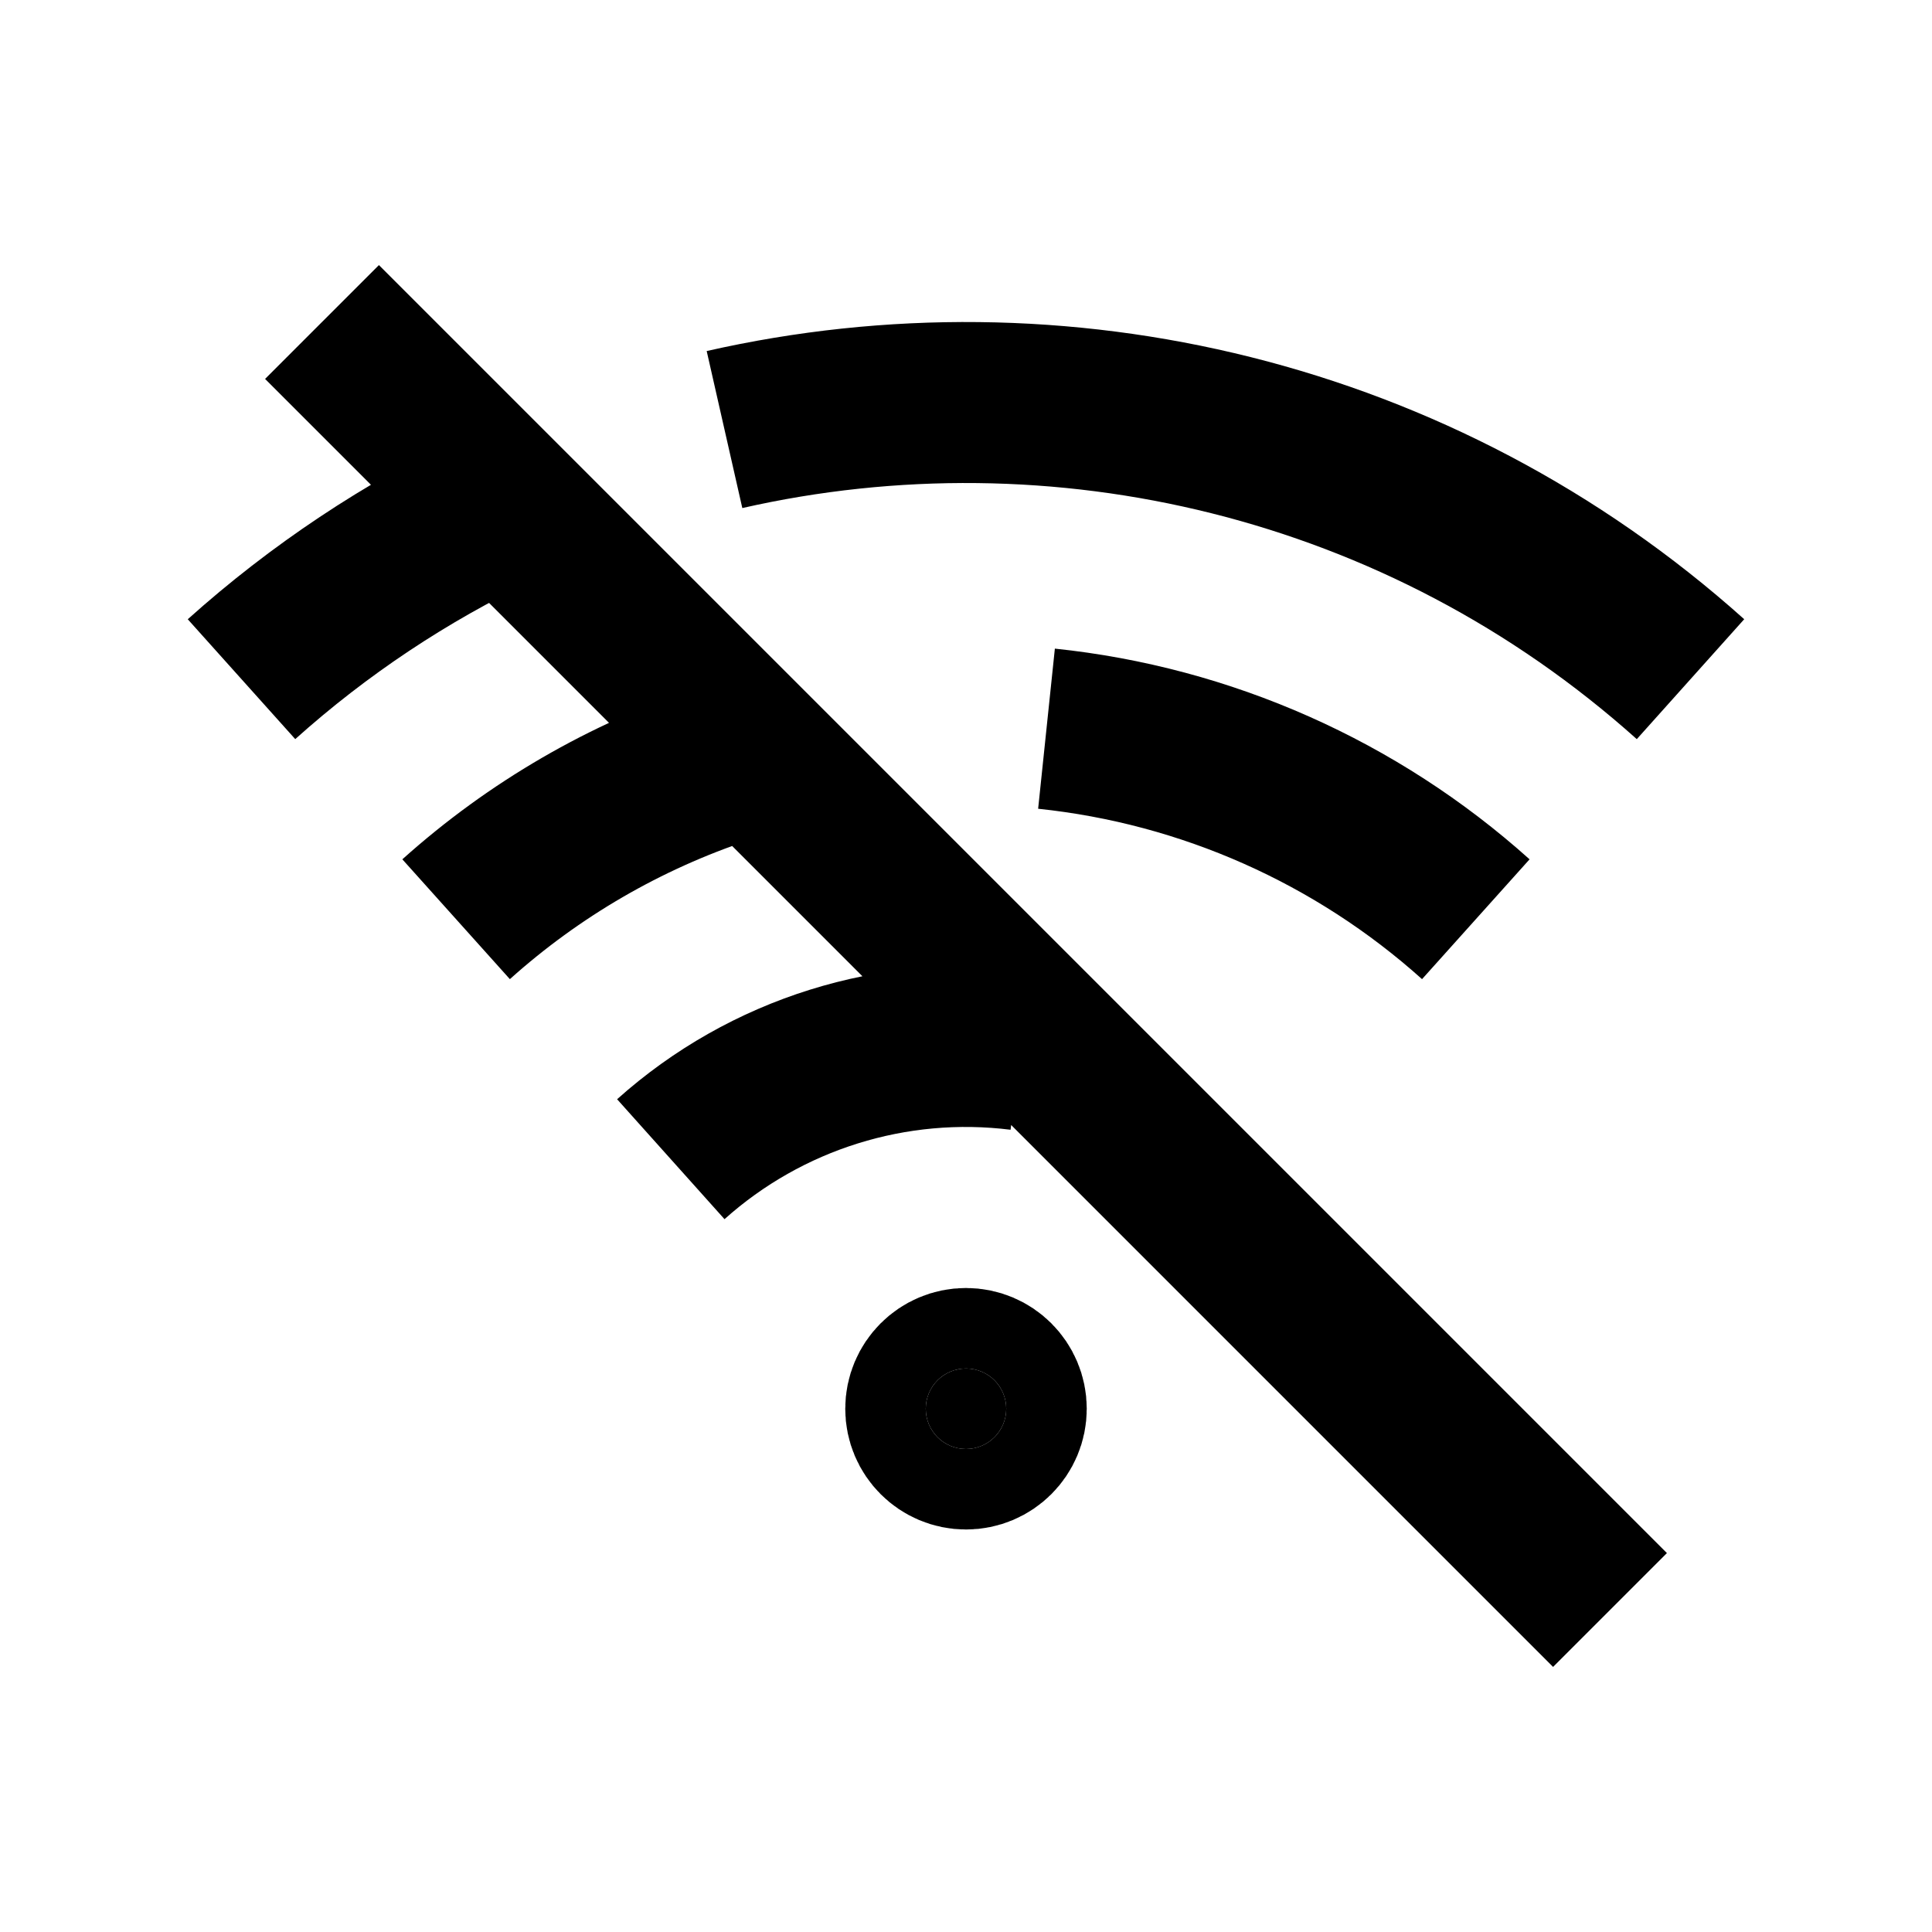
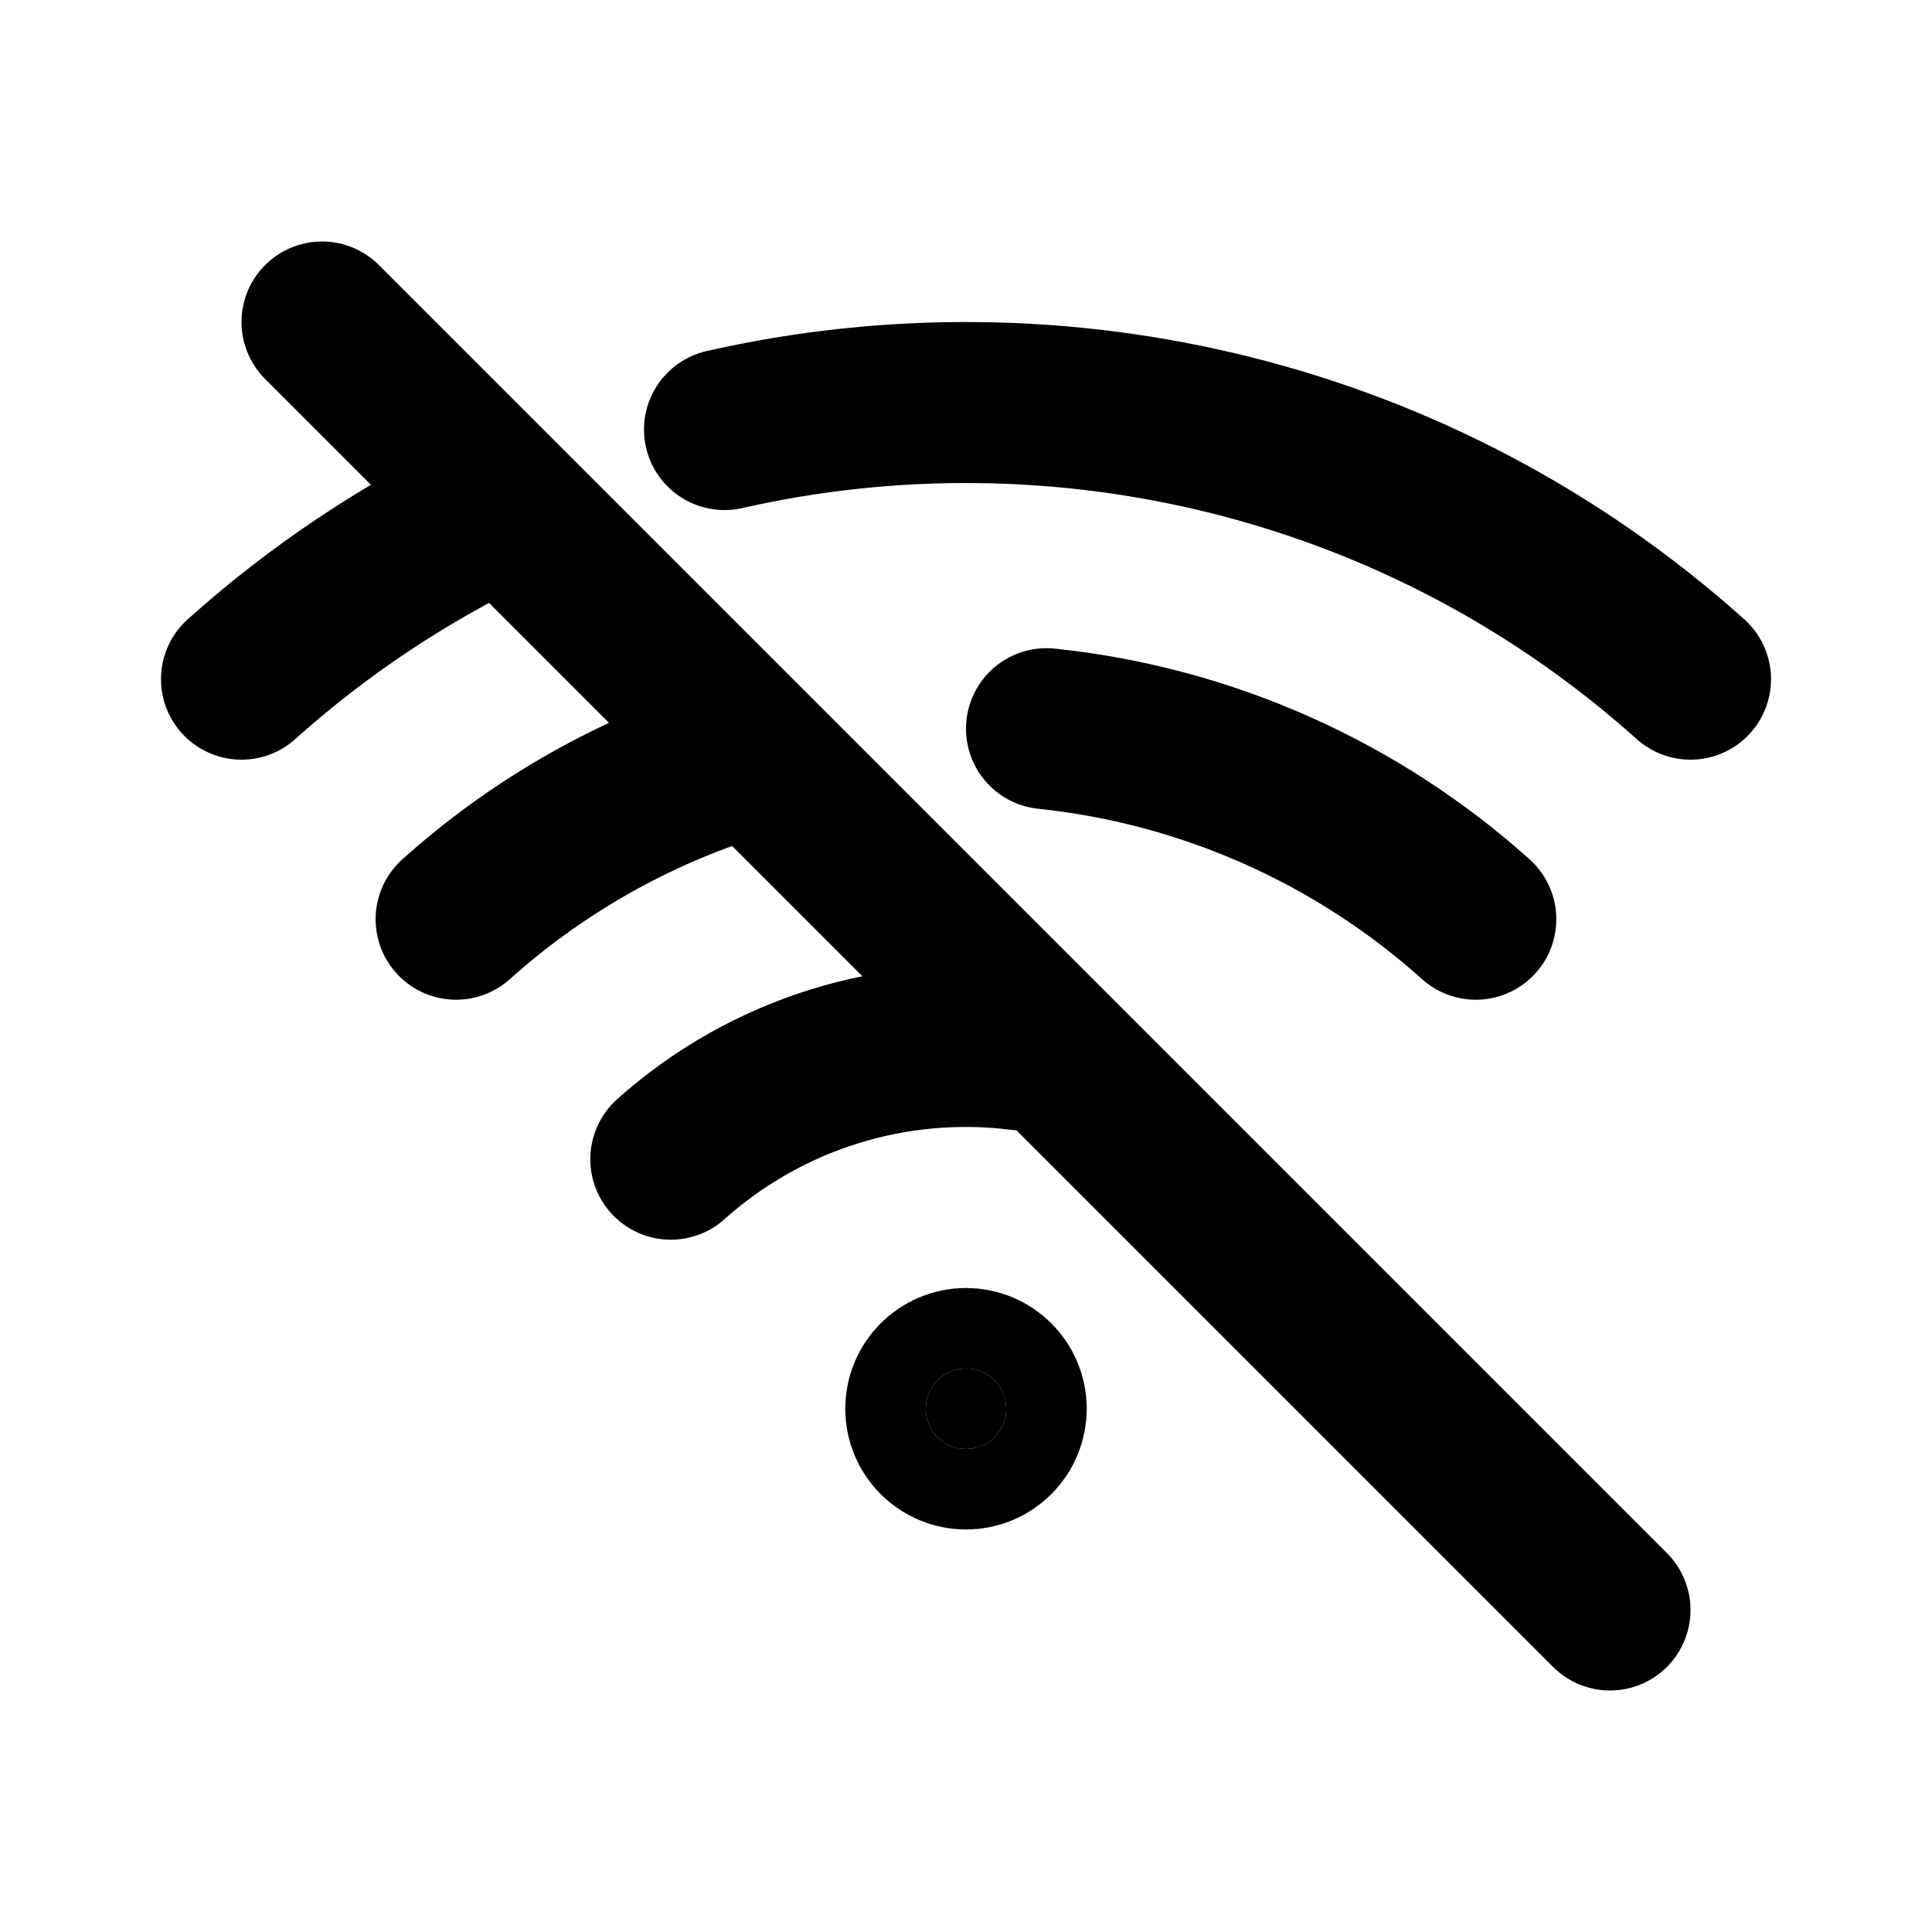
<svg xmlns="http://www.w3.org/2000/svg" width="24" height="24" fill="none" viewBox="0 0 24 24">
  <path fill="currentColor" d="M12.5 17.5a.5.5 0 1 1-1 0 .5.5 0 0 1 1 0Z" />
-   <path stroke="currentColor" stroke-linejoin="round" stroke-width="2" d="m4 4 16 16M9 5.336c4.143-.94 8.643.094 12 3.101m-8 .615a9.456 9.456 0 0 1 5.333 2.367m-10 2.981a5.491 5.491 0 0 1 4.345-1.358M3 8.437a13.445 13.445 0 0 1 3.206-2.134m-.54 5.116A9.446 9.446 0 0 1 9 9.484m3.5 8.016a.5.5 0 1 1-1 0 .5.5 0 0 1 1 0Z" />
+   <path stroke="currentColor" stroke-linecap="round" stroke-linejoin="round" stroke-width="2" d="m4 4 16 16M9 5.336c4.143-.94 8.643.094 12 3.101m-8 .615a9.456 9.456 0 0 1 5.333 2.367m-10 2.981a5.491 5.491 0 0 1 4.345-1.358M3 8.437a13.445 13.445 0 0 1 3.206-2.134m-.54 5.116A9.446 9.446 0 0 1 9 9.484m3.5 8.016a.5.5 0 1 1-1 0 .5.5 0 0 1 1 0Z" />
</svg>
